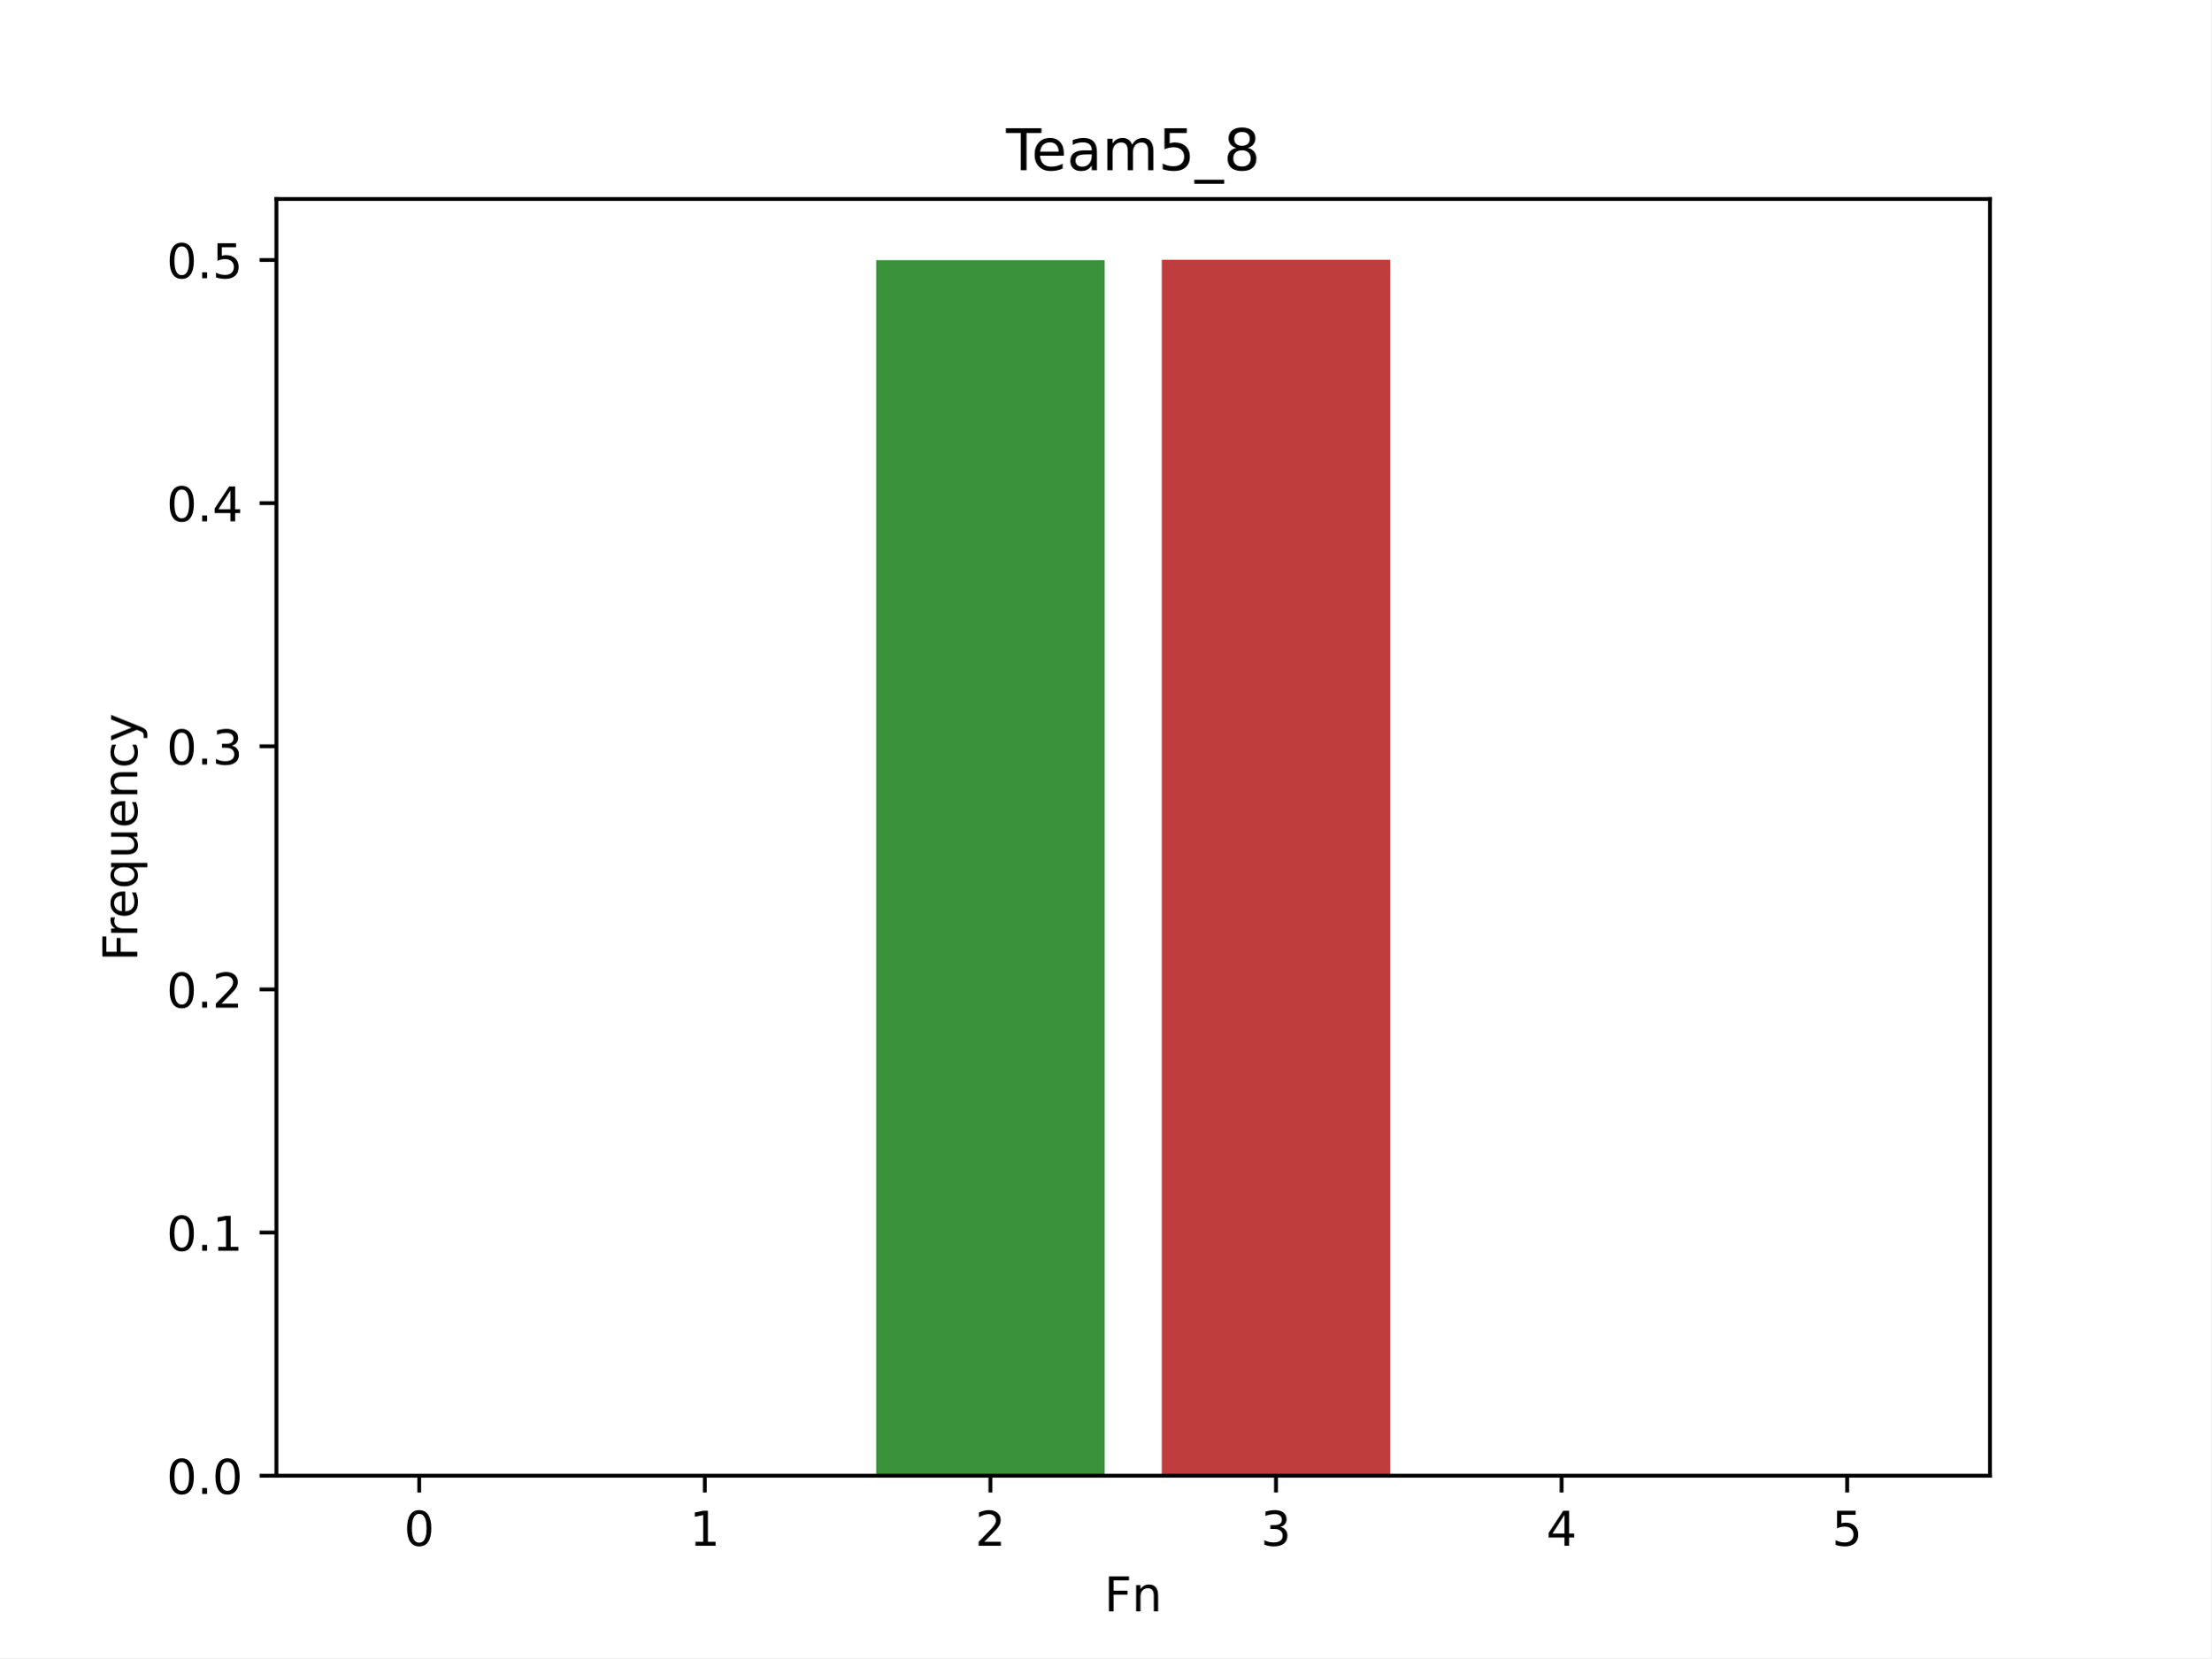
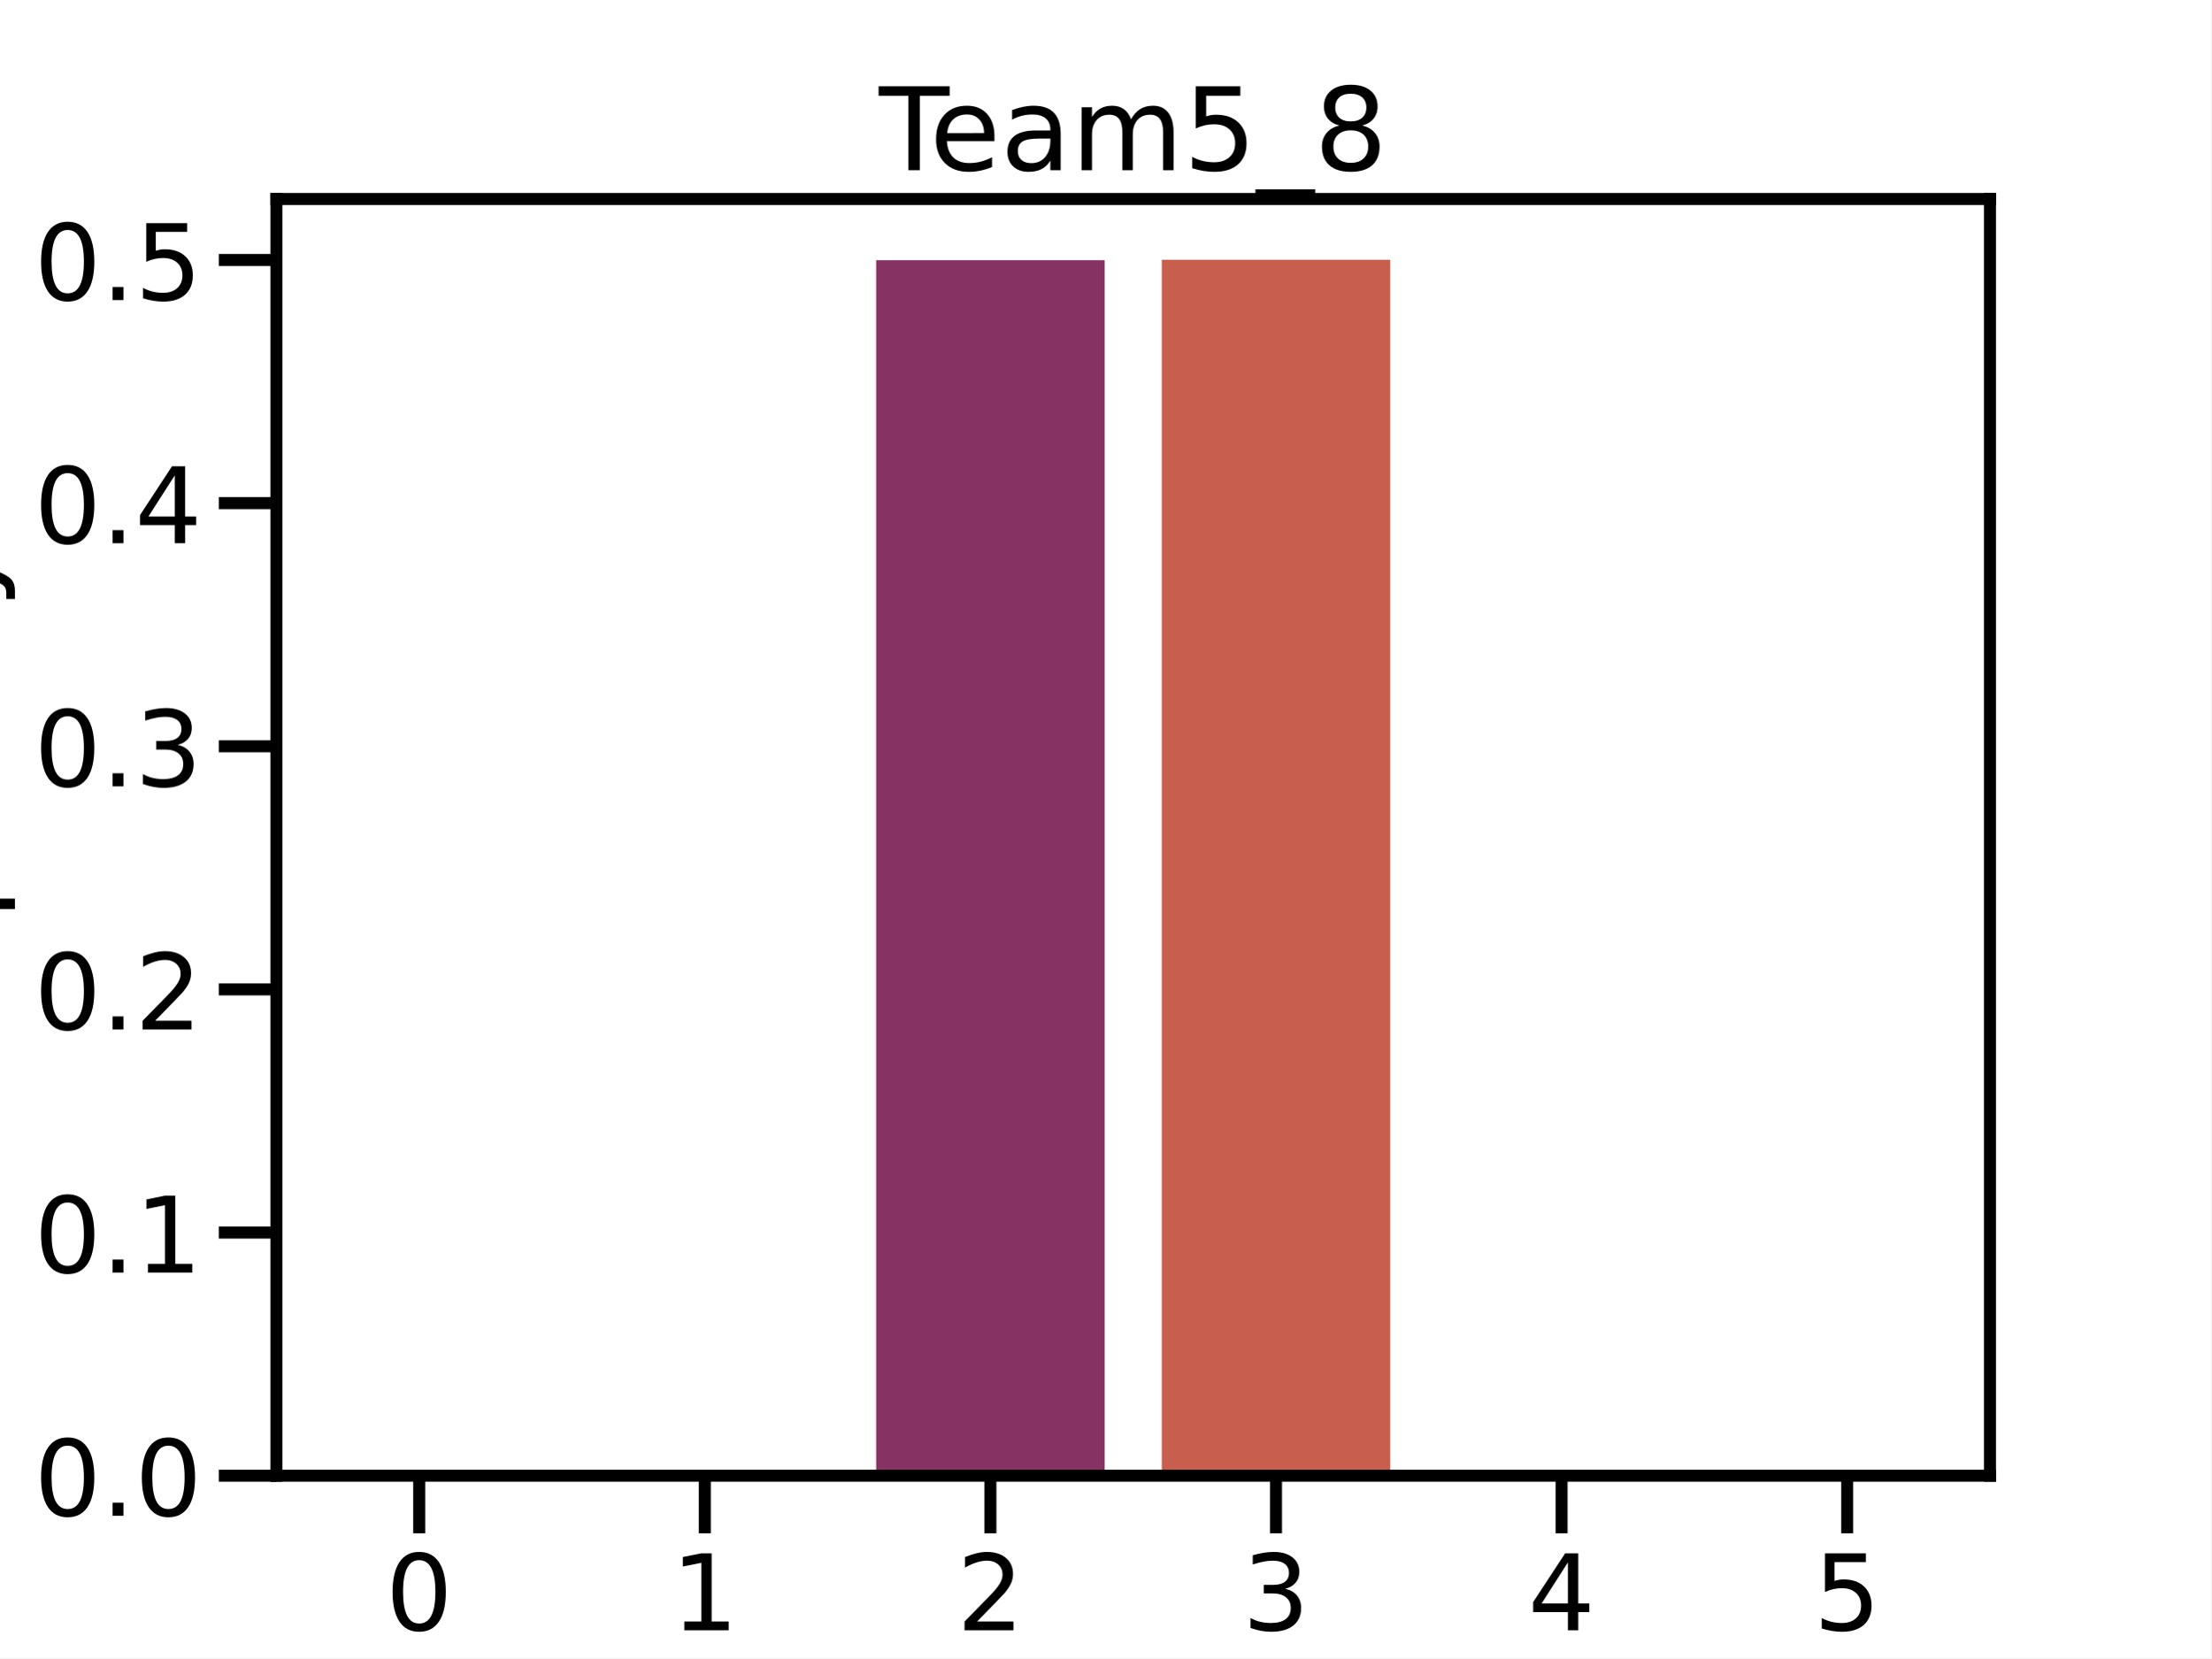
<svg xmlns="http://www.w3.org/2000/svg" xmlns:xlink="http://www.w3.org/1999/xlink" width="460.8pt" height="345.6pt" viewBox="0 0 460.8 345.6" version="1.1">
  <defs>
    <style type="text/css">*{stroke-linejoin: round; stroke-linecap: butt}</style>
  </defs>
  <g id="figure_1">
    <g id="patch_1">
      <path d="M 0 345.6  L 460.8 345.6  L 460.8 0  L 0 0  z " style="fill: #ffffff" />
    </g>
    <g id="axes_1">
      <g id="patch_2">
        <path d="M 57.6 307.584  L 414.72 307.584  L 414.72 41.472  L 57.6 41.472  z " style="fill: #ffffff" />
      </g>
      <g id="patch_3">
-         <path d="M 63.552 307.584  L 111.168 307.584  L 111.168 307.584  L 63.552 307.584  z " clip-path="url(#pd09a48f789)" style="fill: #3274a1" />
+         <path d="M 63.552 307.584  L 111.168 307.584  L 111.168 307.584  L 63.552 307.584  z " clip-path="url(#pd09a48f789)" style="fill: #010103" />
      </g>
      <g id="patch_4">
-         <path d="M 123.072 307.584  L 170.688 307.584  L 170.688 307.584  L 123.072 307.584  z " clip-path="url(#pd09a48f789)" style="fill: #e1812c" />
+         <path d="M 123.072 307.584  L 170.688 307.584  L 170.688 307.584  L 123.072 307.584  z " clip-path="url(#pd09a48f789)" style="fill: #40165c" />
      </g>
      <g id="patch_5">
-         <path d="M 182.592 307.584  L 230.208 307.584  L 230.208 54.228  L 182.592 54.228  z " clip-path="url(#pd09a48f789)" style="fill: #3a923a" />
+         <path d="M 182.592 307.584  L 230.208 307.584  L 230.208 54.228  L 182.592 54.228  z " clip-path="url(#pd09a48f789)" style="fill: #863364" />
      </g>
      <g id="patch_6">
-         <path d="M 242.112 307.584  L 289.728 307.584  L 289.728 54.144  L 242.112 54.144  z " clip-path="url(#pd09a48f789)" style="fill: #c03d3e" />
+         <path d="M 242.112 307.584  L 289.728 307.584  L 289.728 54.144  L 242.112 54.144  z " clip-path="url(#pd09a48f789)" style="fill: #c85f4e" />
      </g>
      <g id="patch_7">
-         <path d="M 301.632 307.584  L 349.248 307.584  L 349.248 307.584  L 301.632 307.584  z " clip-path="url(#pd09a48f789)" style="fill: #9372b2" />
+         <path d="M 301.632 307.584  L 349.248 307.584  L 349.248 307.584  L 301.632 307.584  z " clip-path="url(#pd09a48f789)" style="fill: #de9c28" />
      </g>
      <g id="patch_8">
-         <path d="M 361.152 307.584  L 408.768 307.584  L 408.768 307.584  L 361.152 307.584  z " clip-path="url(#pd09a48f789)" style="fill: #845b53" />
+         <path d="M 361.152 307.584  L 408.768 307.584  L 408.768 307.584  L 361.152 307.584  z " clip-path="url(#pd09a48f789)" style="fill: #f1f3b0" />
      </g>
      <g id="matplotlib.axis_1">
        <g id="xtick_1">
          <g id="line2d_1">
            <defs>
-               <path id="m3385fdae1e" d="M 0 0  L 0 3.5  " style="stroke: #000000; stroke-width: 0.8" />
+               <path id="macadb62f24" d="M 0 0  L 0 12  " style="stroke: #000000; stroke-width: 2.5" />
            </defs>
            <g>
-               <use xlink:href="#m3385fdae1e" x="87.36" y="307.584" style="stroke: #000000; stroke-width: 0.8" />
+               <use xlink:href="#macadb62f24" x="87.36" y="307.584" style="stroke: #000000; stroke-width: 2.5" />
            </g>
          </g>
          <g id="text_1">
-             <g transform="translate(84.17875 322.1824) scale(0.1 -0.1)">
+             <g transform="translate(80.36125 339.8006) scale(0.22 -0.22)">
              <defs>
                <path id="DejaVuSans-30" d="M 2034 4250  Q 1547 4250 1301 3770  Q 1056 3291 1056 2328  Q 1056 1369 1301 889  Q 1547 409 2034 409  Q 2525 409 2770 889  Q 3016 1369 3016 2328  Q 3016 3291 2770 3770  Q 2525 4250 2034 4250  z M 2034 4750  Q 2819 4750 3233 4129  Q 3647 3509 3647 2328  Q 3647 1150 3233 529  Q 2819 -91 2034 -91  Q 1250 -91 836 529  Q 422 1150 422 2328  Q 422 3509 836 4129  Q 1250 4750 2034 4750  z " transform="scale(0.015625)" />
              </defs>
              <use xlink:href="#DejaVuSans-30" />
            </g>
          </g>
        </g>
        <g id="xtick_2">
          <g id="line2d_2">
            <g>
-               <use xlink:href="#m3385fdae1e" x="146.88" y="307.584" style="stroke: #000000; stroke-width: 0.8" />
+               <use xlink:href="#macadb62f24" x="146.88" y="307.584" style="stroke: #000000; stroke-width: 2.5" />
            </g>
          </g>
          <g id="text_2">
-             <g transform="translate(143.6987 322.1824) scale(0.1 -0.1)">
+             <g transform="translate(139.8812 339.8006) scale(0.22 -0.22)">
              <defs>
                <path id="DejaVuSans-31" d="M 794 531  L 1825 531  L 1825 4091  L 703 3866  L 703 4441  L 1819 4666  L 2450 4666  L 2450 531  L 3481 531  L 3481 0  L 794 0  L 794 531  z " transform="scale(0.015625)" />
              </defs>
              <use xlink:href="#DejaVuSans-31" />
            </g>
          </g>
        </g>
        <g id="xtick_3">
          <g id="line2d_3">
            <g>
-               <use xlink:href="#m3385fdae1e" x="206.4" y="307.584" style="stroke: #000000; stroke-width: 0.8" />
+               <use xlink:href="#macadb62f24" x="206.4" y="307.584" style="stroke: #000000; stroke-width: 2.5" />
            </g>
          </g>
          <g id="text_3">
-             <g transform="translate(203.2188 322.1824) scale(0.1 -0.1)">
+             <g transform="translate(199.4013 339.8006) scale(0.22 -0.22)">
              <defs>
                <path id="DejaVuSans-32" d="M 1228 531  L 3431 531  L 3431 0  L 469 0  L 469 531  Q 828 903 1448 1529  Q 2069 2156 2228 2338  Q 2531 2678 2651 2914  Q 2772 3150 2772 3378  Q 2772 3750 2511 3984  Q 2250 4219 1831 4219  Q 1534 4219 1204 4116  Q 875 4013 500 3803  L 500 4441  Q 881 4594 1212 4672  Q 1544 4750 1819 4750  Q 2544 4750 2975 4387  Q 3406 4025 3406 3419  Q 3406 3131 3298 2873  Q 3191 2616 2906 2266  Q 2828 2175 2409 1742  Q 1991 1309 1228 531  z " transform="scale(0.015625)" />
              </defs>
              <use xlink:href="#DejaVuSans-32" />
            </g>
          </g>
        </g>
        <g id="xtick_4">
          <g id="line2d_4">
            <g>
-               <use xlink:href="#m3385fdae1e" x="265.92" y="307.584" style="stroke: #000000; stroke-width: 0.8" />
+               <use xlink:href="#macadb62f24" x="265.92" y="307.584" style="stroke: #000000; stroke-width: 2.5" />
            </g>
          </g>
          <g id="text_4">
-             <g transform="translate(262.7387 322.1824) scale(0.1 -0.1)">
+             <g transform="translate(258.9212 339.8006) scale(0.22 -0.22)">
              <defs>
                <path id="DejaVuSans-33" d="M 2597 2516  Q 3050 2419 3304 2112  Q 3559 1806 3559 1356  Q 3559 666 3084 287  Q 2609 -91 1734 -91  Q 1441 -91 1130 -33  Q 819 25 488 141  L 488 750  Q 750 597 1062 519  Q 1375 441 1716 441  Q 2309 441 2620 675  Q 2931 909 2931 1356  Q 2931 1769 2642 2001  Q 2353 2234 1838 2234  L 1294 2234  L 1294 2753  L 1863 2753  Q 2328 2753 2575 2939  Q 2822 3125 2822 3475  Q 2822 3834 2567 4026  Q 2313 4219 1838 4219  Q 1578 4219 1281 4162  Q 984 4106 628 3988  L 628 4550  Q 988 4650 1302 4700  Q 1616 4750 1894 4750  Q 2613 4750 3031 4423  Q 3450 4097 3450 3541  Q 3450 3153 3228 2886  Q 3006 2619 2597 2516  z " transform="scale(0.015625)" />
              </defs>
              <use xlink:href="#DejaVuSans-33" />
            </g>
          </g>
        </g>
        <g id="xtick_5">
          <g id="line2d_5">
            <g>
-               <use xlink:href="#m3385fdae1e" x="325.44" y="307.584" style="stroke: #000000; stroke-width: 0.8" />
+               <use xlink:href="#macadb62f24" x="325.44" y="307.584" style="stroke: #000000; stroke-width: 2.5" />
            </g>
          </g>
          <g id="text_5">
-             <g transform="translate(322.2588 322.1824) scale(0.1 -0.1)">
+             <g transform="translate(318.4413 339.8006) scale(0.22 -0.22)">
              <defs>
                <path id="DejaVuSans-34" d="M 2419 4116  L 825 1625  L 2419 1625  L 2419 4116  z M 2253 4666  L 3047 4666  L 3047 1625  L 3713 1625  L 3713 1100  L 3047 1100  L 3047 0  L 2419 0  L 2419 1100  L 313 1100  L 313 1709  L 2253 4666  z " transform="scale(0.015625)" />
              </defs>
              <use xlink:href="#DejaVuSans-34" />
            </g>
          </g>
        </g>
        <g id="xtick_6">
          <g id="line2d_6">
            <g>
-               <use xlink:href="#m3385fdae1e" x="384.96" y="307.584" style="stroke: #000000; stroke-width: 0.8" />
+               <use xlink:href="#macadb62f24" x="384.96" y="307.584" style="stroke: #000000; stroke-width: 2.5" />
            </g>
          </g>
          <g id="text_6">
-             <g transform="translate(381.7788 322.1824) scale(0.1 -0.1)">
+             <g transform="translate(377.9613 339.8006) scale(0.22 -0.22)">
              <defs>
                <path id="DejaVuSans-35" d="M 691 4666  L 3169 4666  L 3169 4134  L 1269 4134  L 1269 2991  Q 1406 3038 1543 3061  Q 1681 3084 1819 3084  Q 2600 3084 3056 2656  Q 3513 2228 3513 1497  Q 3513 744 3044 326  Q 2575 -91 1722 -91  Q 1428 -91 1123 -41  Q 819 9 494 109  L 494 744  Q 775 591 1075 516  Q 1375 441 1709 441  Q 2250 441 2565 725  Q 2881 1009 2881 1497  Q 2881 1984 2565 2268  Q 2250 2553 1709 2553  Q 1456 2553 1204 2497  Q 953 2441 691 2322  L 691 4666  z " transform="scale(0.015625)" />
              </defs>
              <use xlink:href="#DejaVuSans-35" />
            </g>
          </g>
        </g>
        <g id="text_7">
-           <g transform="translate(230.1155 335.8606) scale(0.1 -0.1)">
+           <g transform="translate(221.6531 366.6121) scale(0.24 -0.24)">
            <defs>
              <path id="DejaVuSans-46" d="M 628 4666  L 3309 4666  L 3309 4134  L 1259 4134  L 1259 2759  L 3109 2759  L 3109 2228  L 1259 2228  L 1259 0  L 628 0  L 628 4666  z " transform="scale(0.015625)" />
              <path id="DejaVuSans-6e" d="M 3513 2113  L 3513 0  L 2938 0  L 2938 2094  Q 2938 2591 2744 2837  Q 2550 3084 2163 3084  Q 1697 3084 1428 2787  Q 1159 2491 1159 1978  L 1159 0  L 581 0  L 581 3500  L 1159 3500  L 1159 2956  Q 1366 3272 1645 3428  Q 1925 3584 2291 3584  Q 2894 3584 3203 3211  Q 3513 2838 3513 2113  z " transform="scale(0.015625)" />
            </defs>
            <use xlink:href="#DejaVuSans-46" />
            <use xlink:href="#DejaVuSans-6e" x="57.52" />
          </g>
        </g>
      </g>
      <g id="matplotlib.axis_2">
        <g id="ytick_1">
          <g id="line2d_7">
            <defs>
-               <path id="ma600d9e374" d="M 0 0  L -3.5 0  " style="stroke: #000000; stroke-width: 0.8" />
+               <path id="mbd1f834859" d="M 0 0  L -12 0  " style="stroke: #000000; stroke-width: 2.5" />
            </defs>
            <g>
-               <use xlink:href="#ma600d9e374" x="57.6" y="307.584" style="stroke: #000000; stroke-width: 0.8" />
+               <use xlink:href="#mbd1f834859" x="57.6" y="307.584" style="stroke: #000000; stroke-width: 2.5" />
            </g>
          </g>
          <g id="text_8">
-             <g transform="translate(34.69687 311.3832) scale(0.1 -0.1)">
+             <g transform="translate(7.113125 315.9423) scale(0.22 -0.22)">
              <defs>
                <path id="DejaVuSans-2e" d="M 684 794  L 1344 794  L 1344 0  L 684 0  L 684 794  z " transform="scale(0.015625)" />
              </defs>
              <use xlink:href="#DejaVuSans-30" />
              <use xlink:href="#DejaVuSans-2e" x="63.623" />
              <use xlink:href="#DejaVuSans-30" x="95.41" />
            </g>
          </g>
        </g>
        <g id="ytick_2">
          <g id="line2d_8">
            <g>
-               <use xlink:href="#ma600d9e374" x="57.6" y="256.904" style="stroke: #000000; stroke-width: 0.8" />
+               <use xlink:href="#mbd1f834859" x="57.6" y="256.904" style="stroke: #000000; stroke-width: 2.5" />
            </g>
          </g>
          <g id="text_9">
-             <g transform="translate(34.69687 260.7037) scale(0.1 -0.1)">
+             <g transform="translate(7.113125 265.2627) scale(0.22 -0.22)">
              <use xlink:href="#DejaVuSans-30" />
              <use xlink:href="#DejaVuSans-2e" x="63.623" />
              <use xlink:href="#DejaVuSans-31" x="95.41" />
            </g>
          </g>
        </g>
        <g id="ytick_3">
          <g id="line2d_9">
            <g>
-               <use xlink:href="#ma600d9e374" x="57.6" y="206.225" style="stroke: #000000; stroke-width: 0.8" />
+               <use xlink:href="#mbd1f834859" x="57.6" y="206.225" style="stroke: #000000; stroke-width: 2.5" />
            </g>
          </g>
          <g id="text_10">
-             <g transform="translate(34.69687 210.0241) scale(0.1 -0.1)">
+             <g transform="translate(7.113125 214.5832) scale(0.22 -0.22)">
              <use xlink:href="#DejaVuSans-30" />
              <use xlink:href="#DejaVuSans-2e" x="63.623" />
              <use xlink:href="#DejaVuSans-32" x="95.41" />
            </g>
          </g>
        </g>
        <g id="ytick_4">
          <g id="line2d_10">
            <g>
-               <use xlink:href="#ma600d9e374" x="57.6" y="155.545" style="stroke: #000000; stroke-width: 0.8" />
+               <use xlink:href="#mbd1f834859" x="57.6" y="155.545" style="stroke: #000000; stroke-width: 2.5" />
            </g>
          </g>
          <g id="text_11">
-             <g transform="translate(34.69687 159.3446) scale(0.1 -0.1)">
+             <g transform="translate(7.113125 163.9036) scale(0.22 -0.22)">
              <use xlink:href="#DejaVuSans-30" />
              <use xlink:href="#DejaVuSans-2e" x="63.623" />
              <use xlink:href="#DejaVuSans-33" x="95.41" />
            </g>
          </g>
        </g>
        <g id="ytick_5">
          <g id="line2d_11">
            <g>
-               <use xlink:href="#ma600d9e374" x="57.6" y="104.866" style="stroke: #000000; stroke-width: 0.8" />
+               <use xlink:href="#mbd1f834859" x="57.6" y="104.866" style="stroke: #000000; stroke-width: 2.5" />
            </g>
          </g>
          <g id="text_12">
-             <g transform="translate(34.69687 108.665) scale(0.1 -0.1)">
+             <g transform="translate(7.113125 113.2241) scale(0.22 -0.22)">
              <use xlink:href="#DejaVuSans-30" />
              <use xlink:href="#DejaVuSans-2e" x="63.623" />
              <use xlink:href="#DejaVuSans-34" x="95.41" />
            </g>
          </g>
        </g>
        <g id="ytick_6">
          <g id="line2d_12">
            <g>
-               <use xlink:href="#ma600d9e374" x="57.6" y="54.186" style="stroke: #000000; stroke-width: 0.8" />
+               <use xlink:href="#mbd1f834859" x="57.6" y="54.186" style="stroke: #000000; stroke-width: 2.5" />
            </g>
          </g>
          <g id="text_13">
-             <g transform="translate(34.69687 57.98545) scale(0.1 -0.1)">
+             <g transform="translate(7.113125 62.54451) scale(0.22 -0.22)">
              <use xlink:href="#DejaVuSans-30" />
              <use xlink:href="#DejaVuSans-2e" x="63.623" />
              <use xlink:href="#DejaVuSans-35" x="95.41" />
            </g>
          </g>
        </g>
        <g id="text_14">
-           <g transform="translate(28.61719 200.3577) rotate(-90) scale(0.1 -0.1)">
+           <g transform="translate(-1.878125 236.5192) rotate(-90) scale(0.24 -0.24)">
            <defs>
              <path id="DejaVuSans-72" d="M 2631 2963  Q 2534 3019 2420 3045  Q 2306 3072 2169 3072  Q 1681 3072 1420 2755  Q 1159 2438 1159 1844  L 1159 0  L 581 0  L 581 3500  L 1159 3500  L 1159 2956  Q 1341 3275 1631 3429  Q 1922 3584 2338 3584  Q 2397 3584 2469 3576  Q 2541 3569 2628 3553  L 2631 2963  z " transform="scale(0.015625)" />
              <path id="DejaVuSans-65" d="M 3597 1894  L 3597 1613  L 953 1613  Q 991 1019 1311 708  Q 1631 397 2203 397  Q 2534 397 2845 478  Q 3156 559 3463 722  L 3463 178  Q 3153 47 2828 -22  Q 2503 -91 2169 -91  Q 1331 -91 842 396  Q 353 884 353 1716  Q 353 2575 817 3079  Q 1281 3584 2069 3584  Q 2775 3584 3186 3129  Q 3597 2675 3597 1894  z M 3022 2063  Q 3016 2534 2758 2815  Q 2500 3097 2075 3097  Q 1594 3097 1305 2825  Q 1016 2553 972 2059  L 3022 2063  z " transform="scale(0.015625)" />
              <path id="DejaVuSans-71" d="M 947 1747  Q 947 1113 1208 752  Q 1469 391 1925 391  Q 2381 391 2643 752  Q 2906 1113 2906 1747  Q 2906 2381 2643 2742  Q 2381 3103 1925 3103  Q 1469 3103 1208 2742  Q 947 2381 947 1747  z M 2906 525  Q 2725 213 2448 61  Q 2172 -91 1784 -91  Q 1150 -91 751 415  Q 353 922 353 1747  Q 353 2572 751 3078  Q 1150 3584 1784 3584  Q 2172 3584 2448 3432  Q 2725 3281 2906 2969  L 2906 3500  L 3481 3500  L 3481 -1331  L 2906 -1331  L 2906 525  z " transform="scale(0.015625)" />
              <path id="DejaVuSans-75" d="M 544 1381  L 544 3500  L 1119 3500  L 1119 1403  Q 1119 906 1312 657  Q 1506 409 1894 409  Q 2359 409 2629 706  Q 2900 1003 2900 1516  L 2900 3500  L 3475 3500  L 3475 0  L 2900 0  L 2900 538  Q 2691 219 2414 64  Q 2138 -91 1772 -91  Q 1169 -91 856 284  Q 544 659 544 1381  z M 1991 3584  L 1991 3584  z " transform="scale(0.015625)" />
              <path id="DejaVuSans-63" d="M 3122 3366  L 3122 2828  Q 2878 2963 2633 3030  Q 2388 3097 2138 3097  Q 1578 3097 1268 2742  Q 959 2388 959 1747  Q 959 1106 1268 751  Q 1578 397 2138 397  Q 2388 397 2633 464  Q 2878 531 3122 666  L 3122 134  Q 2881 22 2623 -34  Q 2366 -91 2075 -91  Q 1284 -91 818 406  Q 353 903 353 1747  Q 353 2603 823 3093  Q 1294 3584 2113 3584  Q 2378 3584 2631 3529  Q 2884 3475 3122 3366  z " transform="scale(0.015625)" />
              <path id="DejaVuSans-79" d="M 2059 -325  Q 1816 -950 1584 -1140  Q 1353 -1331 966 -1331  L 506 -1331  L 506 -850  L 844 -850  Q 1081 -850 1212 -737  Q 1344 -625 1503 -206  L 1606 56  L 191 3500  L 800 3500  L 1894 763  L 2988 3500  L 3597 3500  L 2059 -325  z " transform="scale(0.015625)" />
            </defs>
            <use xlink:href="#DejaVuSans-46" />
            <use xlink:href="#DejaVuSans-72" x="50.27" />
            <use xlink:href="#DejaVuSans-65" x="89.133" />
            <use xlink:href="#DejaVuSans-71" x="150.656" />
            <use xlink:href="#DejaVuSans-75" x="214.133" />
            <use xlink:href="#DejaVuSans-65" x="277.512" />
            <use xlink:href="#DejaVuSans-6e" x="339.035" />
            <use xlink:href="#DejaVuSans-63" x="402.414" />
            <use xlink:href="#DejaVuSans-79" x="457.395" />
          </g>
        </g>
      </g>
      <g id="line2d_13">
-         <path clip-path="url(#pd09a48f789)" style="fill: none; stroke: #424242; stroke-width: 2.7; stroke-linecap: square" />
+         <path clip-path="url(#pd09a48f789)" style="fill: none; stroke: #424242; stroke-width: 4.5; stroke-linecap: square" />
      </g>
      <g id="line2d_14">
-         <path clip-path="url(#pd09a48f789)" style="fill: none; stroke: #424242; stroke-width: 2.7; stroke-linecap: square" />
+         <path clip-path="url(#pd09a48f789)" style="fill: none; stroke: #424242; stroke-width: 4.5; stroke-linecap: square" />
      </g>
      <g id="line2d_15">
-         <path clip-path="url(#pd09a48f789)" style="fill: none; stroke: #424242; stroke-width: 2.7; stroke-linecap: square" />
+         <path clip-path="url(#pd09a48f789)" style="fill: none; stroke: #424242; stroke-width: 4.5; stroke-linecap: square" />
      </g>
      <g id="line2d_16">
-         <path clip-path="url(#pd09a48f789)" style="fill: none; stroke: #424242; stroke-width: 2.7; stroke-linecap: square" />
+         <path clip-path="url(#pd09a48f789)" style="fill: none; stroke: #424242; stroke-width: 4.5; stroke-linecap: square" />
      </g>
      <g id="line2d_17">
-         <path clip-path="url(#pd09a48f789)" style="fill: none; stroke: #424242; stroke-width: 2.7; stroke-linecap: square" />
+         <path clip-path="url(#pd09a48f789)" style="fill: none; stroke: #424242; stroke-width: 4.5; stroke-linecap: square" />
      </g>
      <g id="line2d_18">
-         <path clip-path="url(#pd09a48f789)" style="fill: none; stroke: #424242; stroke-width: 2.7; stroke-linecap: square" />
+         <path clip-path="url(#pd09a48f789)" style="fill: none; stroke: #424242; stroke-width: 4.5; stroke-linecap: square" />
      </g>
      <g id="patch_9">
-         <path d="M 57.6 307.584  L 57.6 41.472  " style="fill: none; stroke: #000000; stroke-width: 0.8; stroke-linejoin: miter; stroke-linecap: square" />
+         <path d="M 57.6 307.584  L 57.6 41.472  " style="fill: none; stroke: #000000; stroke-width: 2.5; stroke-linejoin: miter; stroke-linecap: square" />
      </g>
      <g id="patch_10">
-         <path d="M 414.72 307.584  L 414.72 41.472  " style="fill: none; stroke: #000000; stroke-width: 0.8; stroke-linejoin: miter; stroke-linecap: square" />
+         <path d="M 414.72 307.584  L 414.72 41.472  " style="fill: none; stroke: #000000; stroke-width: 2.5; stroke-linejoin: miter; stroke-linecap: square" />
      </g>
      <g id="patch_11">
-         <path d="M 57.6 307.584  L 414.72 307.584  " style="fill: none; stroke: #000000; stroke-width: 0.8; stroke-linejoin: miter; stroke-linecap: square" />
+         <path d="M 57.6 307.584  L 414.72 307.584  " style="fill: none; stroke: #000000; stroke-width: 2.5; stroke-linejoin: miter; stroke-linecap: square" />
      </g>
      <g id="patch_12">
-         <path d="M 57.6 41.472  L 414.72 41.472  " style="fill: none; stroke: #000000; stroke-width: 0.8; stroke-linejoin: miter; stroke-linecap: square" />
+         <path d="M 57.6 41.472  L 414.72 41.472  " style="fill: none; stroke: #000000; stroke-width: 2.5; stroke-linejoin: miter; stroke-linecap: square" />
      </g>
      <g id="text_15">
-         <g transform="translate(209.6672 35.472) scale(0.12 -0.12)">
+         <g transform="translate(183.1744 35.472) scale(0.24 -0.24)">
          <defs>
            <path id="DejaVuSans-54" d="M -19 4666  L 3928 4666  L 3928 4134  L 2272 4134  L 2272 0  L 1638 0  L 1638 4134  L -19 4134  L -19 4666  z " transform="scale(0.015625)" />
            <path id="DejaVuSans-61" d="M 2194 1759  Q 1497 1759 1228 1600  Q 959 1441 959 1056  Q 959 750 1161 570  Q 1363 391 1709 391  Q 2188 391 2477 730  Q 2766 1069 2766 1631  L 2766 1759  L 2194 1759  z M 3341 1997  L 3341 0  L 2766 0  L 2766 531  Q 2569 213 2275 61  Q 1981 -91 1556 -91  Q 1019 -91 701 211  Q 384 513 384 1019  Q 384 1609 779 1909  Q 1175 2209 1959 2209  L 2766 2209  L 2766 2266  Q 2766 2663 2505 2880  Q 2244 3097 1772 3097  Q 1472 3097 1187 3025  Q 903 2953 641 2809  L 641 3341  Q 956 3463 1253 3523  Q 1550 3584 1831 3584  Q 2591 3584 2966 3190  Q 3341 2797 3341 1997  z " transform="scale(0.015625)" />
            <path id="DejaVuSans-6d" d="M 3328 2828  Q 3544 3216 3844 3400  Q 4144 3584 4550 3584  Q 5097 3584 5394 3201  Q 5691 2819 5691 2113  L 5691 0  L 5113 0  L 5113 2094  Q 5113 2597 4934 2840  Q 4756 3084 4391 3084  Q 3944 3084 3684 2787  Q 3425 2491 3425 1978  L 3425 0  L 2847 0  L 2847 2094  Q 2847 2600 2669 2842  Q 2491 3084 2119 3084  Q 1678 3084 1418 2786  Q 1159 2488 1159 1978  L 1159 0  L 581 0  L 581 3500  L 1159 3500  L 1159 2956  Q 1356 3278 1631 3431  Q 1906 3584 2284 3584  Q 2666 3584 2933 3390  Q 3200 3197 3328 2828  z " transform="scale(0.015625)" />
            <path id="DejaVuSans-5f" d="M 3263 -1063  L 3263 -1509  L -63 -1509  L -63 -1063  L 3263 -1063  z " transform="scale(0.015625)" />
            <path id="DejaVuSans-38" d="M 2034 2216  Q 1584 2216 1326 1975  Q 1069 1734 1069 1313  Q 1069 891 1326 650  Q 1584 409 2034 409  Q 2484 409 2743 651  Q 3003 894 3003 1313  Q 3003 1734 2745 1975  Q 2488 2216 2034 2216  z M 1403 2484  Q 997 2584 770 2862  Q 544 3141 544 3541  Q 544 4100 942 4425  Q 1341 4750 2034 4750  Q 2731 4750 3128 4425  Q 3525 4100 3525 3541  Q 3525 3141 3298 2862  Q 3072 2584 2669 2484  Q 3125 2378 3379 2068  Q 3634 1759 3634 1313  Q 3634 634 3220 271  Q 2806 -91 2034 -91  Q 1263 -91 848 271  Q 434 634 434 1313  Q 434 1759 690 2068  Q 947 2378 1403 2484  z M 1172 3481  Q 1172 3119 1398 2916  Q 1625 2713 2034 2713  Q 2441 2713 2670 2916  Q 2900 3119 2900 3481  Q 2900 3844 2670 4047  Q 2441 4250 2034 4250  Q 1625 4250 1398 4047  Q 1172 3844 1172 3481  z " transform="scale(0.015625)" />
          </defs>
          <use xlink:href="#DejaVuSans-54" />
          <use xlink:href="#DejaVuSans-65" x="44.084" />
          <use xlink:href="#DejaVuSans-61" x="105.607" />
          <use xlink:href="#DejaVuSans-6d" x="166.887" />
          <use xlink:href="#DejaVuSans-35" x="264.299" />
          <use xlink:href="#DejaVuSans-5f" x="327.922" />
          <use xlink:href="#DejaVuSans-38" x="377.922" />
        </g>
      </g>
    </g>
  </g>
  <defs>
    <clipPath id="pd09a48f789">
      <rect x="57.6" y="41.472" width="357.12" height="266.112" />
    </clipPath>
  </defs>
</svg>
